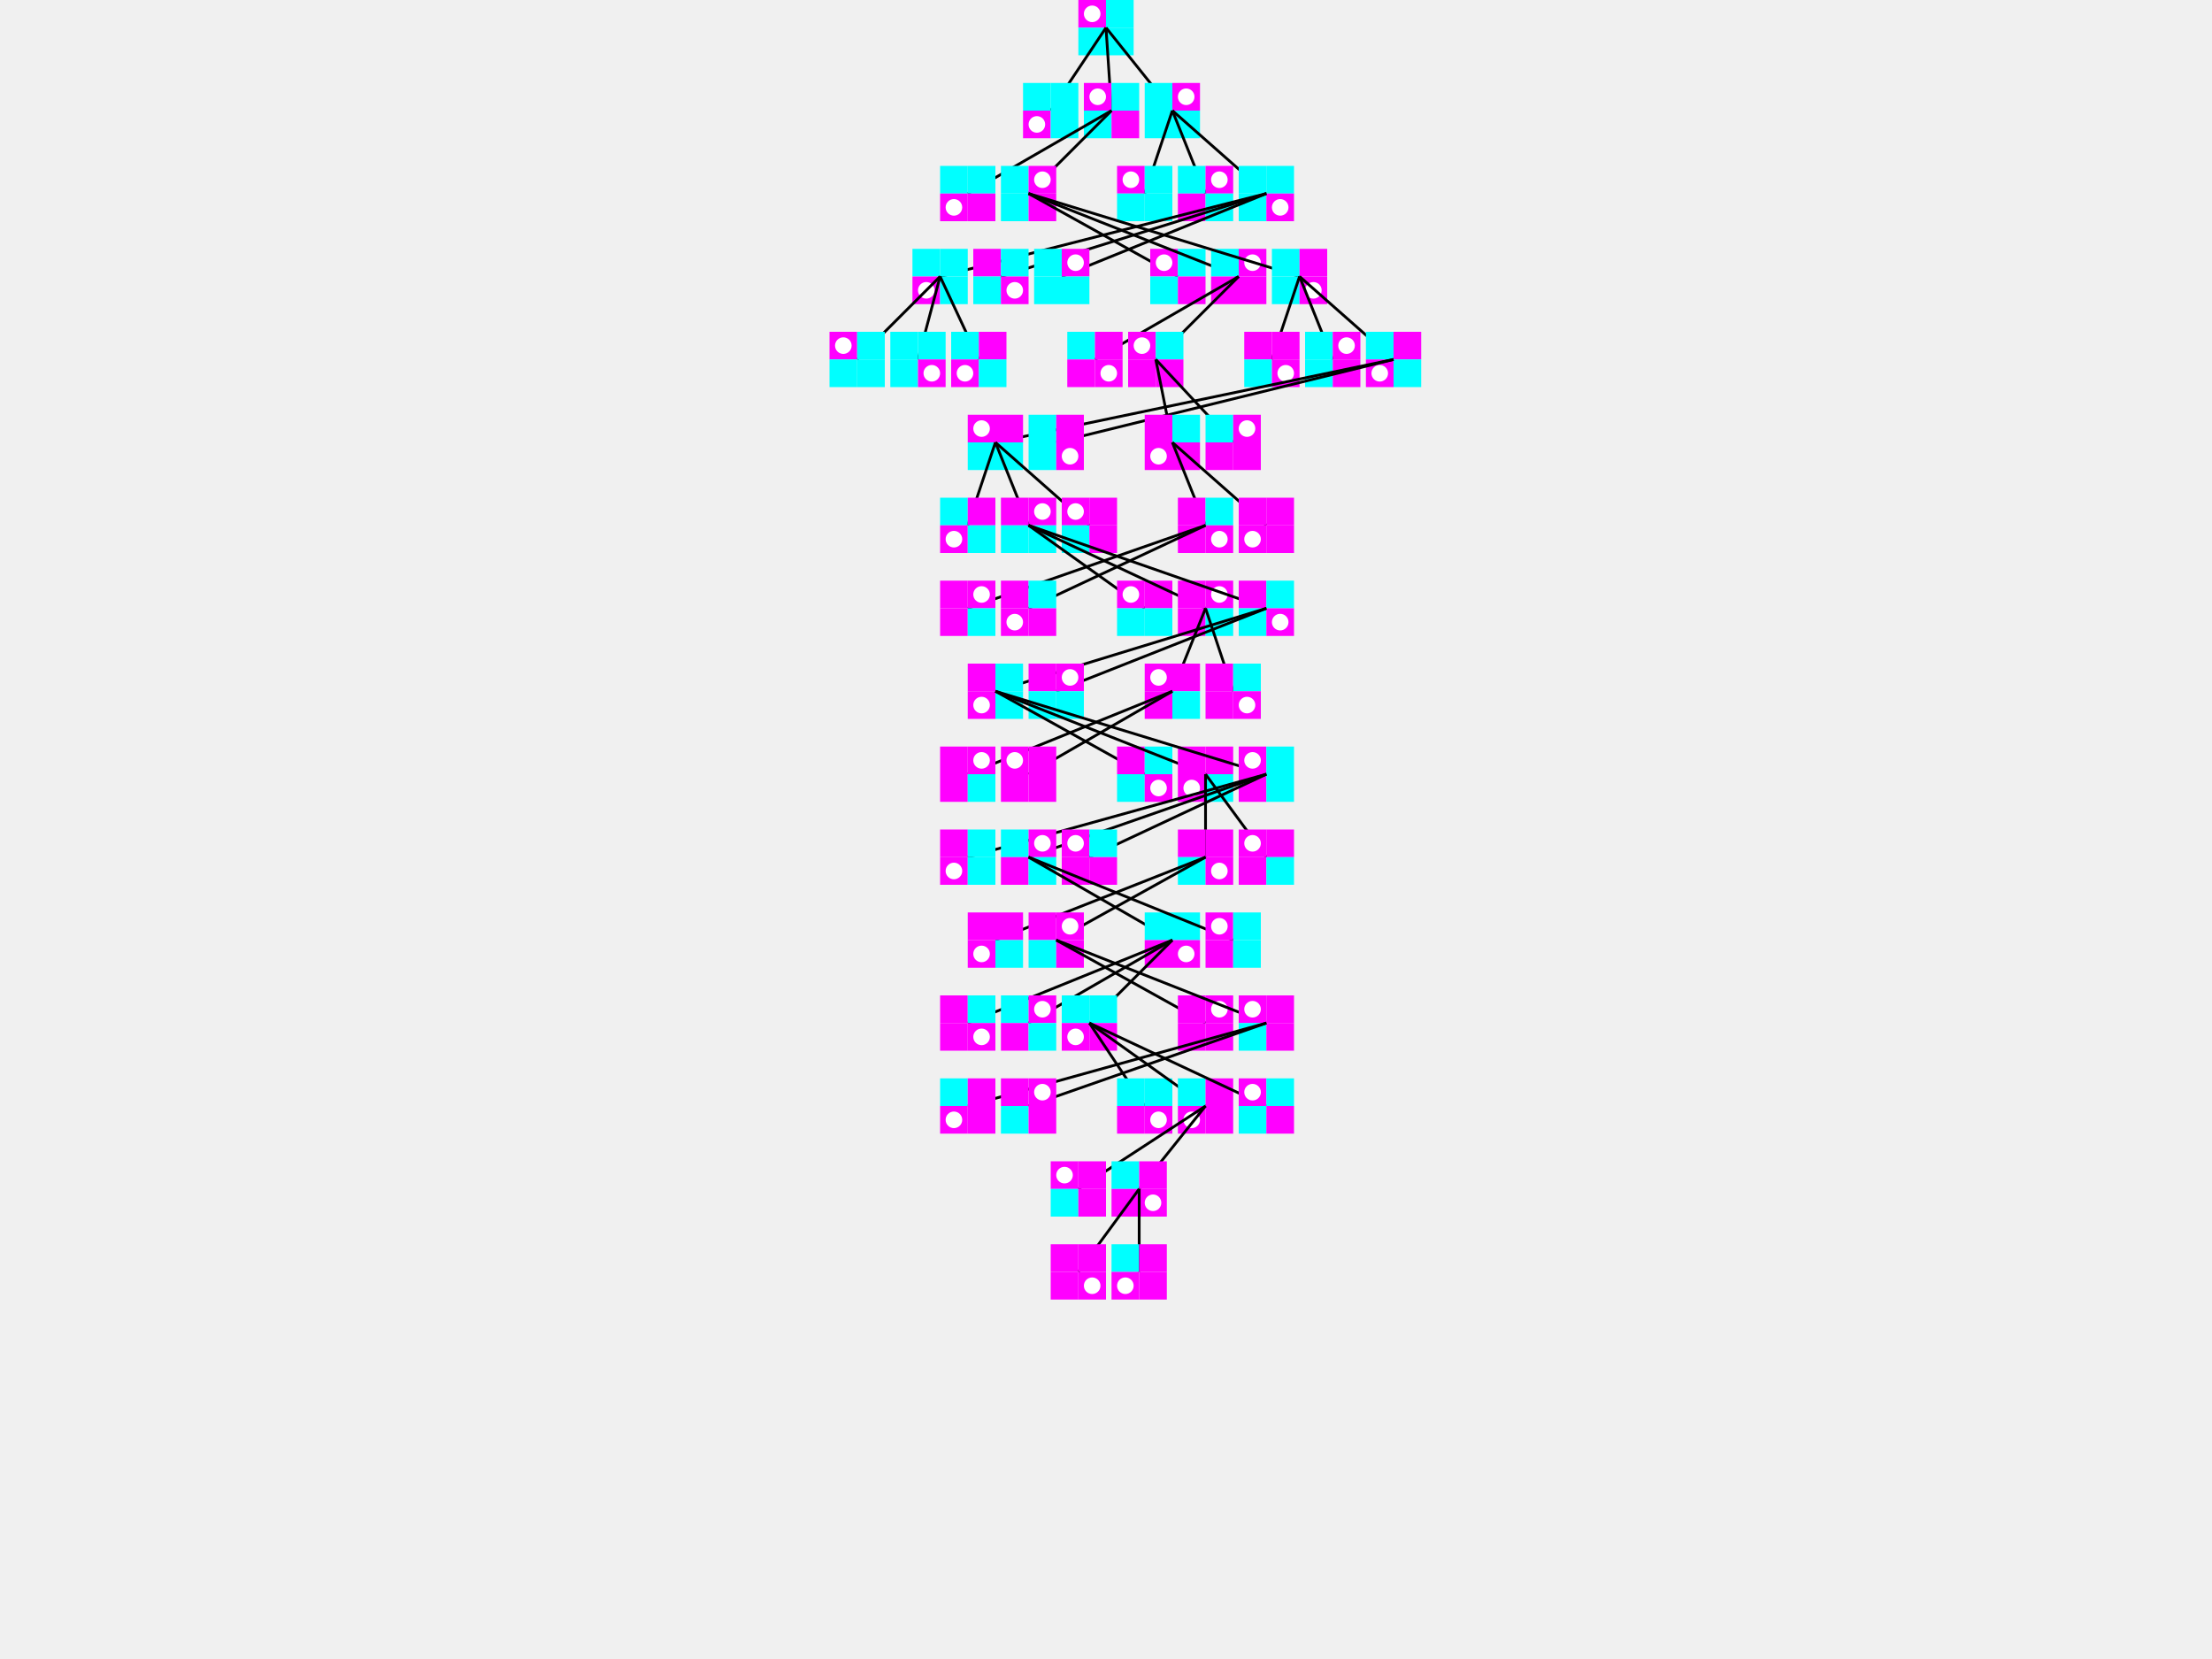
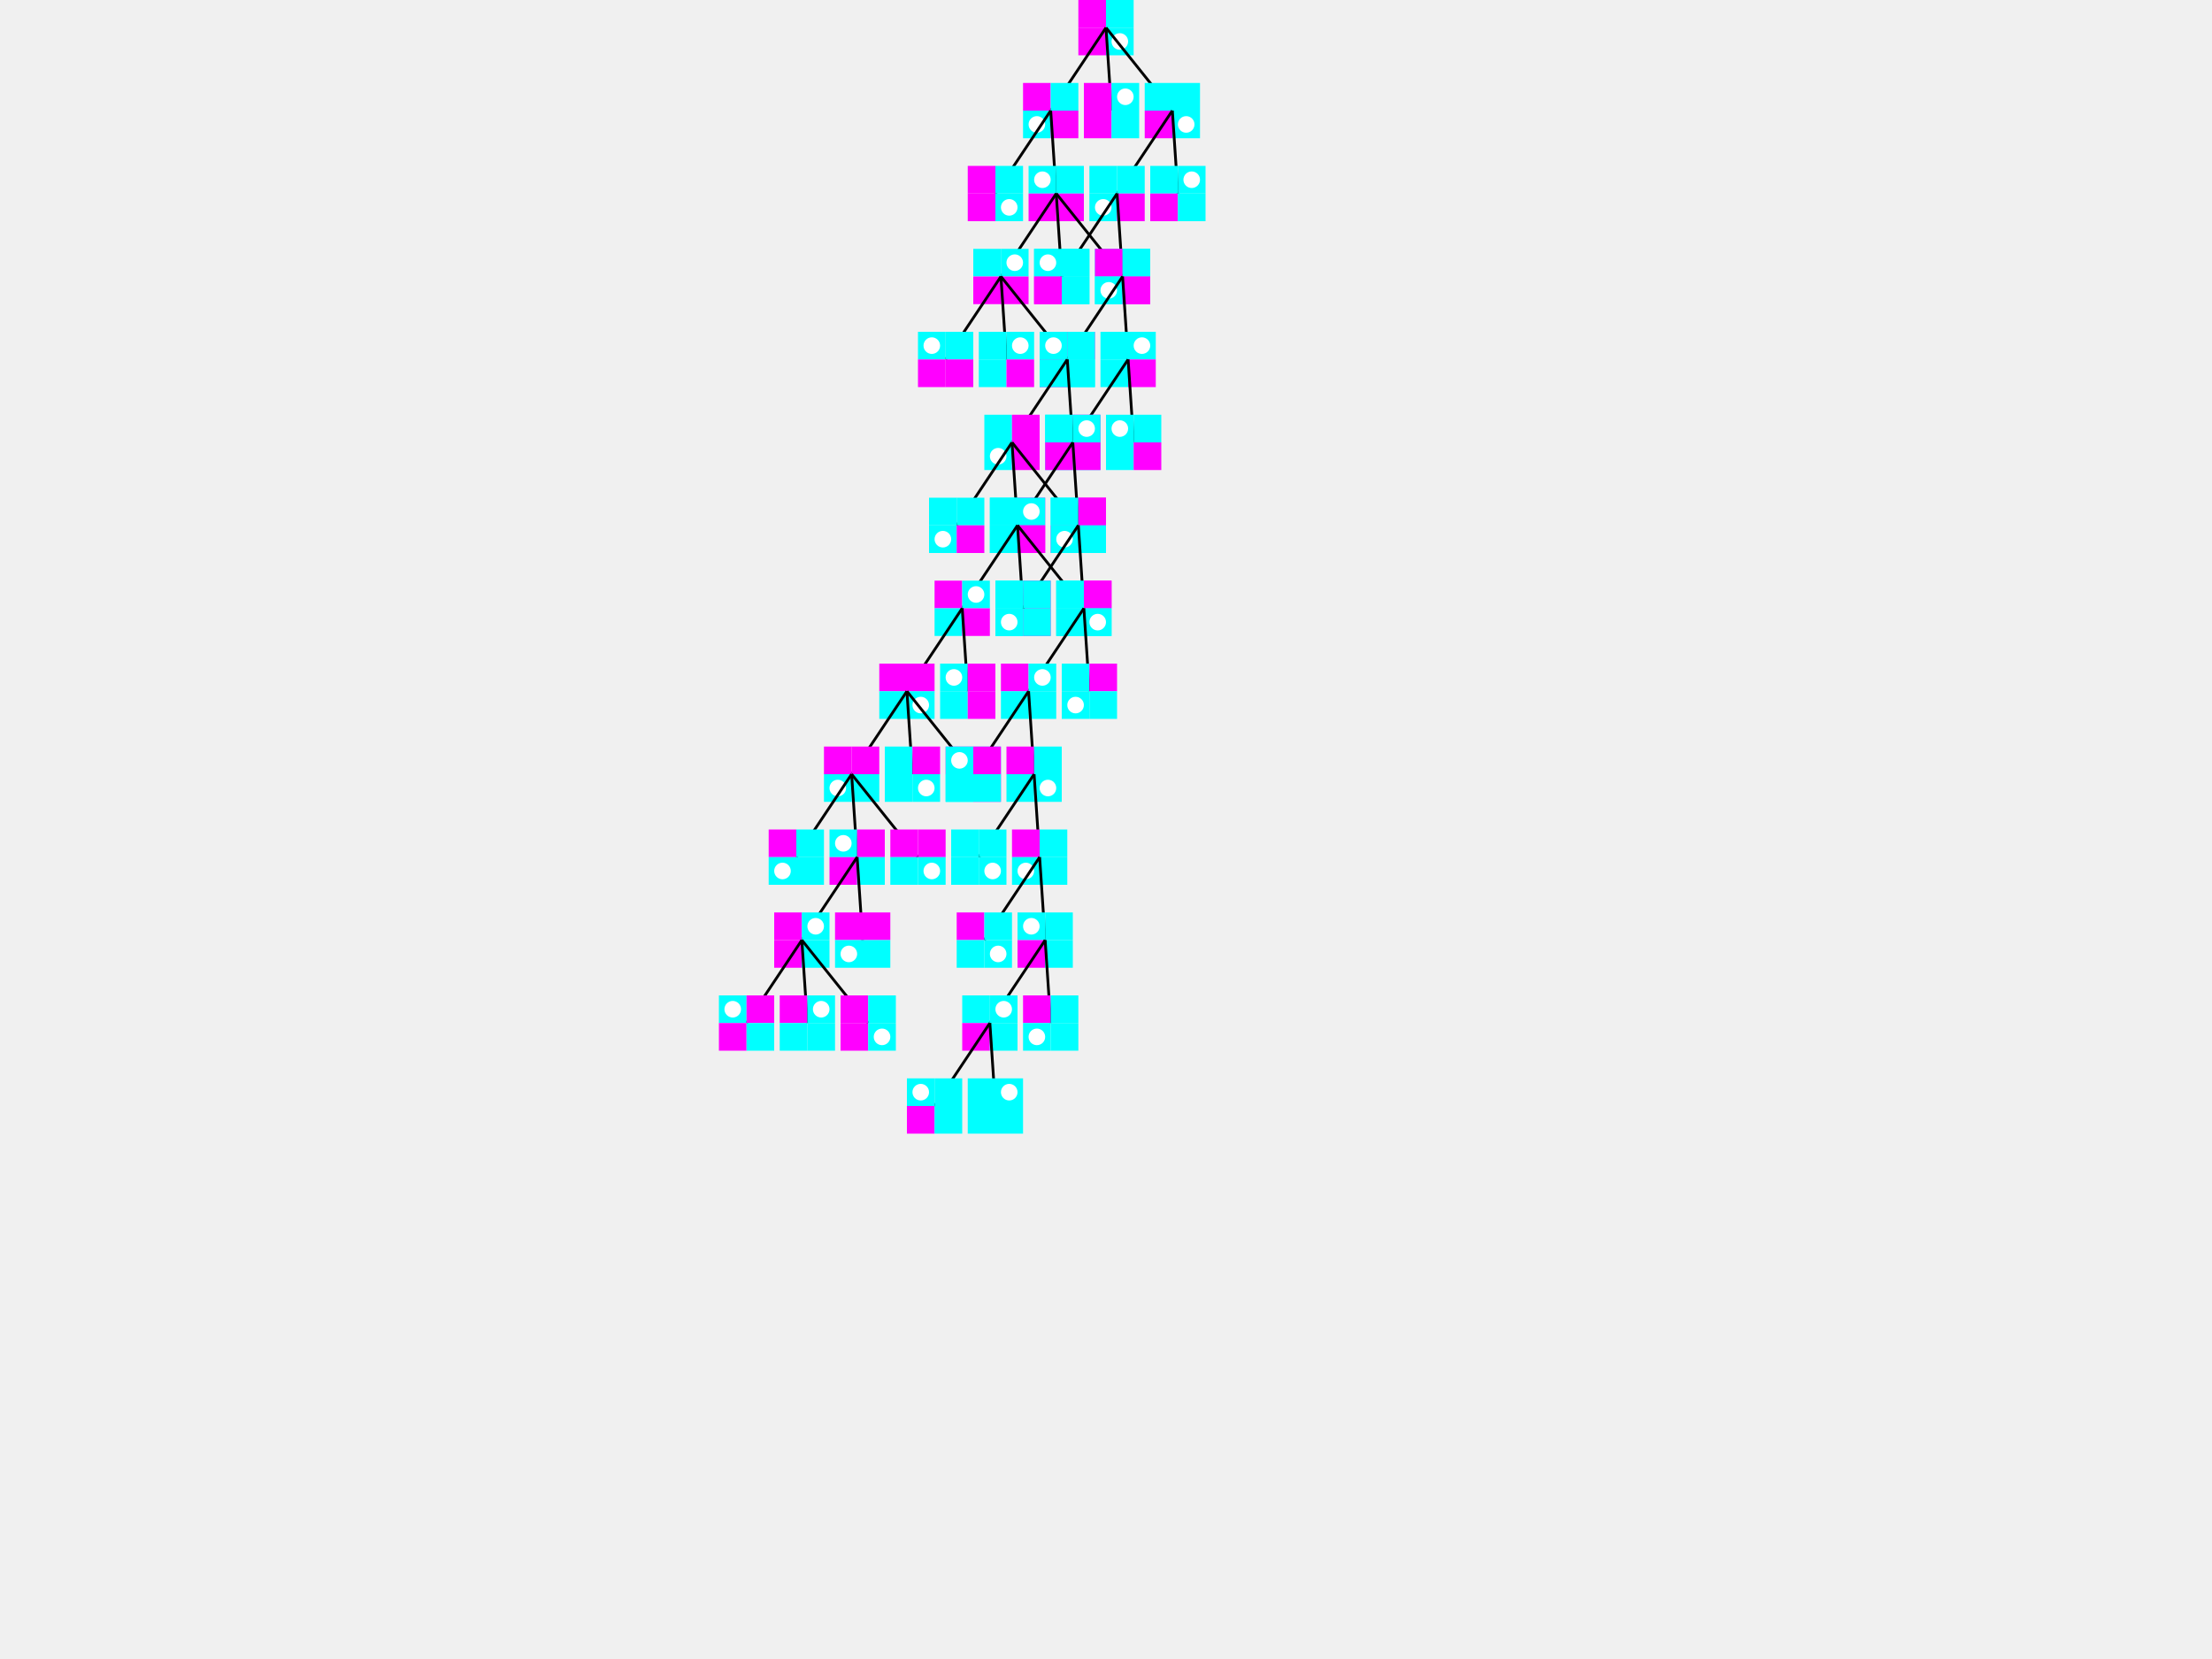
<svg xmlns="http://www.w3.org/2000/svg" baseProfile="tiny" height="600" version="1.2" width="800">
  <defs />
  <rect fill="magenta" height="10" width="10" x="390" y="0" />
-   <circle cx="395" cy="5" fill="white" r="3" />
  <rect fill="cyan" height="10" width="10" x="400" y="0" />
-   <rect fill="cyan" height="10" width="10" x="390" y="10" />
+   <rect fill="magenta" height="10" width="10" x="390" y="10" />
  <rect fill="cyan" height="10" width="10" x="400" y="10" />
+   <circle cx="405" cy="15" fill="white" r="3" />
  <line stroke="black" x1="400" x2="380" y1="10" y2="40" />
-   <rect fill="cyan" height="10" width="10" x="370" y="30" />
+   <rect fill="magenta" height="10" width="10" x="370" y="30" />
  <rect fill="cyan" height="10" width="10" x="380" y="30" />
-   <rect fill="magenta" height="10" width="10" x="370" y="40" />
+   <rect fill="cyan" height="10" width="10" x="370" y="40" />
  <circle cx="375" cy="45" fill="white" r="3" />
-   <rect fill="cyan" height="10" width="10" x="380" y="40" />
+   <rect fill="magenta" height="10" width="10" x="380" y="40" />
  <line stroke="black" x1="400" x2="402" y1="10" y2="40" />
  <rect fill="magenta" height="10" width="10" x="392" y="30" />
-   <circle cx="397" cy="35" fill="white" r="3" />
  <rect fill="cyan" height="10" width="10" x="402" y="30" />
-   <rect fill="cyan" height="10" width="10" x="392" y="40" />
-   <rect fill="magenta" height="10" width="10" x="402" y="40" />
+   <circle cx="407" cy="35" fill="white" r="3" />
+   <rect fill="magenta" height="10" width="10" x="392" y="40" />
+   <rect fill="cyan" height="10" width="10" x="402" y="40" />
  <line stroke="black" x1="400" x2="424" y1="10" y2="40" />
  <rect fill="cyan" height="10" width="10" x="414" y="30" />
-   <rect fill="magenta" height="10" width="10" x="424" y="30" />
-   <circle cx="429" cy="35" fill="white" r="3" />
-   <rect fill="cyan" height="10" width="10" x="414" y="40" />
+   <rect fill="cyan" height="10" width="10" x="424" y="30" />
+   <rect fill="magenta" height="10" width="10" x="414" y="40" />
  <rect fill="cyan" height="10" width="10" x="424" y="40" />
-   <line stroke="black" x1="402" x2="350" y1="40" y2="70" />
-   <rect fill="cyan" height="10" width="10" x="340" y="60" />
-   <rect fill="cyan" height="10" width="10" x="350" y="60" />
-   <rect fill="magenta" height="10" width="10" x="340" y="70" />
-   <circle cx="345" cy="75" fill="white" r="3" />
+   <circle cx="429" cy="45" fill="white" r="3" />
+   <line stroke="black" x1="380" x2="360" y1="40" y2="70" />
+   <rect fill="magenta" height="10" width="10" x="350" y="60" />
+   <rect fill="cyan" height="10" width="10" x="360" y="60" />
  <rect fill="magenta" height="10" width="10" x="350" y="70" />
-   <line stroke="black" x1="402" x2="372" y1="40" y2="70" />
-   <rect fill="cyan" height="10" width="10" x="362" y="60" />
-   <rect fill="magenta" height="10" width="10" x="372" y="60" />
+   <rect fill="cyan" height="10" width="10" x="360" y="70" />
+   <circle cx="365" cy="75" fill="white" r="3" />
+   <line stroke="black" x1="380" x2="382" y1="40" y2="70" />
+   <rect fill="cyan" height="10" width="10" x="372" y="60" />
  <circle cx="377" cy="65" fill="white" r="3" />
-   <rect fill="cyan" height="10" width="10" x="362" y="70" />
+   <rect fill="cyan" height="10" width="10" x="382" y="60" />
  <rect fill="magenta" height="10" width="10" x="372" y="70" />
-   <line stroke="black" x1="424" x2="414" y1="40" y2="70" />
-   <rect fill="magenta" height="10" width="10" x="404" y="60" />
-   <circle cx="409" cy="65" fill="white" r="3" />
-   <rect fill="cyan" height="10" width="10" x="414" y="60" />
-   <rect fill="cyan" height="10" width="10" x="404" y="70" />
-   <rect fill="cyan" height="10" width="10" x="414" y="70" />
-   <line stroke="black" x1="424" x2="436" y1="40" y2="70" />
+   <rect fill="magenta" height="10" width="10" x="382" y="70" />
+   <line stroke="black" x1="424" x2="404" y1="40" y2="70" />
+   <rect fill="cyan" height="10" width="10" x="394" y="60" />
+   <rect fill="cyan" height="10" width="10" x="404" y="60" />
+   <rect fill="cyan" height="10" width="10" x="394" y="70" />
+   <circle cx="399" cy="75" fill="white" r="3" />
+   <rect fill="magenta" height="10" width="10" x="404" y="70" />
+   <line stroke="black" x1="424" x2="426" y1="40" y2="70" />
+   <rect fill="cyan" height="10" width="10" x="416" y="60" />
  <rect fill="cyan" height="10" width="10" x="426" y="60" />
-   <rect fill="magenta" height="10" width="10" x="436" y="60" />
-   <circle cx="441" cy="65" fill="white" r="3" />
-   <rect fill="magenta" height="10" width="10" x="426" y="70" />
-   <rect fill="cyan" height="10" width="10" x="436" y="70" />
-   <line stroke="black" x1="424" x2="458" y1="40" y2="70" />
-   <rect fill="cyan" height="10" width="10" x="448" y="60" />
-   <rect fill="cyan" height="10" width="10" x="458" y="60" />
-   <rect fill="cyan" height="10" width="10" x="448" y="70" />
-   <rect fill="magenta" height="10" width="10" x="458" y="70" />
-   <circle cx="463" cy="75" fill="white" r="3" />
-   <line stroke="black" x1="458" x2="340" y1="70" y2="100" />
-   <rect fill="cyan" height="10" width="10" x="330" y="90" />
-   <rect fill="cyan" height="10" width="10" x="340" y="90" />
-   <rect fill="magenta" height="10" width="10" x="330" y="100" />
-   <circle cx="335" cy="105" fill="white" r="3" />
-   <rect fill="cyan" height="10" width="10" x="340" y="100" />
-   <line stroke="black" x1="458" x2="362" y1="70" y2="100" />
-   <rect fill="magenta" height="10" width="10" x="352" y="90" />
+   <circle cx="431" cy="65" fill="white" r="3" />
+   <rect fill="magenta" height="10" width="10" x="416" y="70" />
+   <rect fill="cyan" height="10" width="10" x="426" y="70" />
+   <line stroke="black" x1="404" x2="384" y1="70" y2="100" />
+   <rect fill="cyan" height="10" width="10" x="374" y="90" />
+   <rect fill="cyan" height="10" width="10" x="384" y="90" />
+   <rect fill="magenta" height="10" width="10" x="374" y="100" />
+   <rect fill="cyan" height="10" width="10" x="384" y="100" />
+   <circle cx="389" cy="105" fill="white" r="3" />
+   <line stroke="black" x1="404" x2="406" y1="70" y2="100" />
+   <rect fill="cyan" height="10" width="10" x="396" y="90" />
+   <circle cx="401" cy="95" fill="white" r="3" />
+   <rect fill="cyan" height="10" width="10" x="406" y="90" />
+   <rect fill="cyan" height="10" width="10" x="396" y="100" />
+   <rect fill="magenta" height="10" width="10" x="406" y="100" />
+   <line stroke="black" x1="382" x2="362" y1="70" y2="100" />
+   <rect fill="cyan" height="10" width="10" x="352" y="90" />
  <rect fill="cyan" height="10" width="10" x="362" y="90" />
-   <rect fill="cyan" height="10" width="10" x="352" y="100" />
+   <circle cx="367" cy="95" fill="white" r="3" />
+   <rect fill="magenta" height="10" width="10" x="352" y="100" />
  <rect fill="magenta" height="10" width="10" x="362" y="100" />
-   <circle cx="367" cy="105" fill="white" r="3" />
-   <line stroke="black" x1="458" x2="384" y1="70" y2="100" />
+   <line stroke="black" x1="382" x2="384" y1="70" y2="100" />
  <rect fill="cyan" height="10" width="10" x="374" y="90" />
-   <rect fill="magenta" height="10" width="10" x="384" y="90" />
-   <circle cx="389" cy="95" fill="white" r="3" />
-   <rect fill="cyan" height="10" width="10" x="374" y="100" />
+   <circle cx="379" cy="95" fill="white" r="3" />
+   <rect fill="cyan" height="10" width="10" x="384" y="90" />
+   <rect fill="magenta" height="10" width="10" x="374" y="100" />
  <rect fill="cyan" height="10" width="10" x="384" y="100" />
-   <line stroke="black" x1="372" x2="426" y1="70" y2="100" />
-   <rect fill="magenta" height="10" width="10" x="416" y="90" />
-   <circle cx="421" cy="95" fill="white" r="3" />
-   <rect fill="cyan" height="10" width="10" x="426" y="90" />
-   <rect fill="cyan" height="10" width="10" x="416" y="100" />
-   <rect fill="magenta" height="10" width="10" x="426" y="100" />
-   <line stroke="black" x1="372" x2="448" y1="70" y2="100" />
-   <rect fill="cyan" height="10" width="10" x="438" y="90" />
-   <rect fill="magenta" height="10" width="10" x="448" y="90" />
-   <circle cx="453" cy="95" fill="white" r="3" />
-   <rect fill="magenta" height="10" width="10" x="438" y="100" />
-   <rect fill="magenta" height="10" width="10" x="448" y="100" />
-   <line stroke="black" x1="372" x2="470" y1="70" y2="100" />
-   <rect fill="cyan" height="10" width="10" x="460" y="90" />
-   <rect fill="magenta" height="10" width="10" x="470" y="90" />
-   <rect fill="cyan" height="10" width="10" x="460" y="100" />
-   <rect fill="magenta" height="10" width="10" x="470" y="100" />
-   <circle cx="475" cy="105" fill="white" r="3" />
-   <line stroke="black" x1="340" x2="310" y1="100" y2="130" />
-   <rect fill="magenta" height="10" width="10" x="300" y="120" />
-   <circle cx="305" cy="125" fill="white" r="3" />
-   <rect fill="cyan" height="10" width="10" x="310" y="120" />
-   <rect fill="cyan" height="10" width="10" x="300" y="130" />
-   <rect fill="cyan" height="10" width="10" x="310" y="130" />
-   <line stroke="black" x1="340" x2="332" y1="100" y2="130" />
-   <rect fill="cyan" height="10" width="10" x="322" y="120" />
+   <line stroke="black" x1="382" x2="406" y1="70" y2="100" />
+   <rect fill="magenta" height="10" width="10" x="396" y="90" />
+   <rect fill="cyan" height="10" width="10" x="406" y="90" />
+   <rect fill="cyan" height="10" width="10" x="396" y="100" />
+   <circle cx="401" cy="105" fill="white" r="3" />
+   <rect fill="magenta" height="10" width="10" x="406" y="100" />
+   <line stroke="black" x1="362" x2="342" y1="100" y2="130" />
  <rect fill="cyan" height="10" width="10" x="332" y="120" />
-   <rect fill="cyan" height="10" width="10" x="322" y="130" />
+   <circle cx="337" cy="125" fill="white" r="3" />
+   <rect fill="cyan" height="10" width="10" x="342" y="120" />
  <rect fill="magenta" height="10" width="10" x="332" y="130" />
-   <circle cx="337" cy="135" fill="white" r="3" />
-   <line stroke="black" x1="340" x2="354" y1="100" y2="130" />
-   <rect fill="cyan" height="10" width="10" x="344" y="120" />
-   <rect fill="magenta" height="10" width="10" x="354" y="120" />
-   <rect fill="magenta" height="10" width="10" x="344" y="130" />
-   <circle cx="349" cy="135" fill="white" r="3" />
+   <rect fill="magenta" height="10" width="10" x="342" y="130" />
+   <line stroke="black" x1="362" x2="364" y1="100" y2="130" />
+   <rect fill="cyan" height="10" width="10" x="354" y="120" />
+   <rect fill="cyan" height="10" width="10" x="364" y="120" />
+   <circle cx="369" cy="125" fill="white" r="3" />
  <rect fill="cyan" height="10" width="10" x="354" y="130" />
-   <line stroke="black" x1="448" x2="396" y1="100" y2="130" />
+   <rect fill="magenta" height="10" width="10" x="364" y="130" />
+   <line stroke="black" x1="362" x2="386" y1="100" y2="130" />
+   <rect fill="cyan" height="10" width="10" x="376" y="120" />
+   <rect fill="magenta" height="10" width="10" x="386" y="120" />
+   <rect fill="magenta" height="10" width="10" x="376" y="130" />
+   <rect fill="cyan" height="10" width="10" x="386" y="130" />
+   <circle cx="391" cy="135" fill="white" r="3" />
+   <line stroke="black" x1="406" x2="386" y1="100" y2="130" />
+   <rect fill="cyan" height="10" width="10" x="376" y="120" />
+   <circle cx="381" cy="125" fill="white" r="3" />
  <rect fill="cyan" height="10" width="10" x="386" y="120" />
-   <rect fill="magenta" height="10" width="10" x="396" y="120" />
-   <rect fill="magenta" height="10" width="10" x="386" y="130" />
-   <rect fill="magenta" height="10" width="10" x="396" y="130" />
-   <circle cx="401" cy="135" fill="white" r="3" />
-   <line stroke="black" x1="448" x2="418" y1="100" y2="130" />
-   <rect fill="magenta" height="10" width="10" x="408" y="120" />
+   <rect fill="cyan" height="10" width="10" x="376" y="130" />
+   <rect fill="cyan" height="10" width="10" x="386" y="130" />
+   <line stroke="black" x1="406" x2="408" y1="100" y2="130" />
+   <rect fill="cyan" height="10" width="10" x="398" y="120" />
+   <rect fill="cyan" height="10" width="10" x="408" y="120" />
  <circle cx="413" cy="125" fill="white" r="3" />
-   <rect fill="cyan" height="10" width="10" x="418" y="120" />
+   <rect fill="cyan" height="10" width="10" x="398" y="130" />
  <rect fill="magenta" height="10" width="10" x="408" y="130" />
-   <rect fill="magenta" height="10" width="10" x="418" y="130" />
-   <line stroke="black" x1="470" x2="460" y1="100" y2="130" />
-   <rect fill="magenta" height="10" width="10" x="450" y="120" />
-   <rect fill="magenta" height="10" width="10" x="460" y="120" />
-   <rect fill="cyan" height="10" width="10" x="450" y="130" />
-   <rect fill="magenta" height="10" width="10" x="460" y="130" />
-   <circle cx="465" cy="135" fill="white" r="3" />
-   <line stroke="black" x1="470" x2="482" y1="100" y2="130" />
-   <rect fill="cyan" height="10" width="10" x="472" y="120" />
-   <rect fill="magenta" height="10" width="10" x="482" y="120" />
-   <circle cx="487" cy="125" fill="white" r="3" />
-   <rect fill="cyan" height="10" width="10" x="472" y="130" />
-   <rect fill="magenta" height="10" width="10" x="482" y="130" />
-   <line stroke="black" x1="470" x2="504" y1="100" y2="130" />
-   <rect fill="cyan" height="10" width="10" x="494" y="120" />
-   <rect fill="magenta" height="10" width="10" x="504" y="120" />
-   <rect fill="magenta" height="10" width="10" x="494" y="130" />
-   <circle cx="499" cy="135" fill="white" r="3" />
-   <rect fill="cyan" height="10" width="10" x="504" y="130" />
-   <line stroke="black" x1="504" x2="360" y1="130" y2="160" />
-   <rect fill="magenta" height="10" width="10" x="350" y="150" />
-   <circle cx="355" cy="155" fill="white" r="3" />
-   <rect fill="magenta" height="10" width="10" x="360" y="150" />
-   <rect fill="cyan" height="10" width="10" x="350" y="160" />
-   <rect fill="cyan" height="10" width="10" x="360" y="160" />
-   <line stroke="black" x1="504" x2="382" y1="130" y2="160" />
-   <rect fill="cyan" height="10" width="10" x="372" y="150" />
-   <rect fill="magenta" height="10" width="10" x="382" y="150" />
-   <rect fill="cyan" height="10" width="10" x="372" y="160" />
-   <rect fill="magenta" height="10" width="10" x="382" y="160" />
-   <circle cx="387" cy="165" fill="white" r="3" />
-   <line stroke="black" x1="418" x2="424" y1="130" y2="160" />
-   <rect fill="magenta" height="10" width="10" x="414" y="150" />
-   <rect fill="cyan" height="10" width="10" x="424" y="150" />
-   <rect fill="magenta" height="10" width="10" x="414" y="160" />
-   <circle cx="419" cy="165" fill="white" r="3" />
-   <rect fill="magenta" height="10" width="10" x="424" y="160" />
-   <line stroke="black" x1="418" x2="446" y1="130" y2="160" />
-   <rect fill="cyan" height="10" width="10" x="436" y="150" />
-   <rect fill="magenta" height="10" width="10" x="446" y="150" />
-   <circle cx="451" cy="155" fill="white" r="3" />
-   <rect fill="magenta" height="10" width="10" x="436" y="160" />
-   <rect fill="magenta" height="10" width="10" x="446" y="160" />
-   <line stroke="black" x1="360" x2="350" y1="160" y2="190" />
-   <rect fill="cyan" height="10" width="10" x="340" y="180" />
-   <rect fill="magenta" height="10" width="10" x="350" y="180" />
-   <rect fill="magenta" height="10" width="10" x="340" y="190" />
-   <circle cx="345" cy="195" fill="white" r="3" />
-   <rect fill="cyan" height="10" width="10" x="350" y="190" />
-   <line stroke="black" x1="360" x2="372" y1="160" y2="190" />
-   <rect fill="magenta" height="10" width="10" x="362" y="180" />
-   <rect fill="magenta" height="10" width="10" x="372" y="180" />
-   <circle cx="377" cy="185" fill="white" r="3" />
-   <rect fill="cyan" height="10" width="10" x="362" y="190" />
-   <rect fill="cyan" height="10" width="10" x="372" y="190" />
-   <line stroke="black" x1="360" x2="394" y1="160" y2="190" />
-   <rect fill="magenta" height="10" width="10" x="384" y="180" />
-   <circle cx="389" cy="185" fill="white" r="3" />
-   <rect fill="magenta" height="10" width="10" x="394" y="180" />
-   <rect fill="cyan" height="10" width="10" x="384" y="190" />
-   <rect fill="magenta" height="10" width="10" x="394" y="190" />
-   <line stroke="black" x1="424" x2="436" y1="160" y2="190" />
-   <rect fill="magenta" height="10" width="10" x="426" y="180" />
-   <rect fill="cyan" height="10" width="10" x="436" y="180" />
-   <rect fill="magenta" height="10" width="10" x="426" y="190" />
-   <rect fill="magenta" height="10" width="10" x="436" y="190" />
-   <circle cx="441" cy="195" fill="white" r="3" />
-   <line stroke="black" x1="424" x2="458" y1="160" y2="190" />
-   <rect fill="magenta" height="10" width="10" x="448" y="180" />
-   <rect fill="magenta" height="10" width="10" x="458" y="180" />
-   <rect fill="magenta" height="10" width="10" x="448" y="190" />
-   <circle cx="453" cy="195" fill="white" r="3" />
-   <rect fill="magenta" height="10" width="10" x="458" y="190" />
-   <line stroke="black" x1="436" x2="350" y1="190" y2="220" />
-   <rect fill="magenta" height="10" width="10" x="340" y="210" />
-   <rect fill="magenta" height="10" width="10" x="350" y="210" />
-   <circle cx="355" cy="215" fill="white" r="3" />
-   <rect fill="magenta" height="10" width="10" x="340" y="220" />
-   <rect fill="cyan" height="10" width="10" x="350" y="220" />
-   <line stroke="black" x1="436" x2="372" y1="190" y2="220" />
-   <rect fill="magenta" height="10" width="10" x="362" y="210" />
-   <rect fill="cyan" height="10" width="10" x="372" y="210" />
-   <rect fill="magenta" height="10" width="10" x="362" y="220" />
-   <circle cx="367" cy="225" fill="white" r="3" />
-   <rect fill="magenta" height="10" width="10" x="372" y="220" />
-   <line stroke="black" x1="372" x2="414" y1="190" y2="220" />
-   <rect fill="magenta" height="10" width="10" x="404" y="210" />
-   <circle cx="409" cy="215" fill="white" r="3" />
-   <rect fill="magenta" height="10" width="10" x="414" y="210" />
-   <rect fill="cyan" height="10" width="10" x="404" y="220" />
-   <rect fill="cyan" height="10" width="10" x="414" y="220" />
-   <line stroke="black" x1="372" x2="436" y1="190" y2="220" />
-   <rect fill="magenta" height="10" width="10" x="426" y="210" />
-   <rect fill="magenta" height="10" width="10" x="436" y="210" />
-   <circle cx="441" cy="215" fill="white" r="3" />
-   <rect fill="magenta" height="10" width="10" x="426" y="220" />
-   <rect fill="cyan" height="10" width="10" x="436" y="220" />
-   <line stroke="black" x1="372" x2="458" y1="190" y2="220" />
-   <rect fill="magenta" height="10" width="10" x="448" y="210" />
-   <rect fill="cyan" height="10" width="10" x="458" y="210" />
-   <rect fill="cyan" height="10" width="10" x="448" y="220" />
-   <rect fill="magenta" height="10" width="10" x="458" y="220" />
-   <circle cx="463" cy="225" fill="white" r="3" />
-   <line stroke="black" x1="458" x2="360" y1="220" y2="250" />
+   <line stroke="black" x1="408" x2="388" y1="130" y2="160" />
+   <rect fill="cyan" height="10" width="10" x="378" y="150" />
+   <rect fill="magenta" height="10" width="10" x="388" y="150" />
+   <rect fill="cyan" height="10" width="10" x="378" y="160" />
+   <rect fill="cyan" height="10" width="10" x="388" y="160" />
+   <circle cx="393" cy="165" fill="white" r="3" />
+   <line stroke="black" x1="408" x2="410" y1="130" y2="160" />
+   <rect fill="cyan" height="10" width="10" x="400" y="150" />
+   <circle cx="405" cy="155" fill="white" r="3" />
+   <rect fill="cyan" height="10" width="10" x="410" y="150" />
+   <rect fill="cyan" height="10" width="10" x="400" y="160" />
+   <rect fill="magenta" height="10" width="10" x="410" y="160" />
+   <line stroke="black" x1="386" x2="366" y1="130" y2="160" />
+   <rect fill="cyan" height="10" width="10" x="356" y="150" />
+   <rect fill="magenta" height="10" width="10" x="366" y="150" />
+   <rect fill="cyan" height="10" width="10" x="356" y="160" />
+   <circle cx="361" cy="165" fill="white" r="3" />
+   <rect fill="magenta" height="10" width="10" x="366" y="160" />
+   <line stroke="black" x1="386" x2="388" y1="130" y2="160" />
+   <rect fill="cyan" height="10" width="10" x="378" y="150" />
+   <rect fill="cyan" height="10" width="10" x="388" y="150" />
+   <circle cx="393" cy="155" fill="white" r="3" />
+   <rect fill="magenta" height="10" width="10" x="378" y="160" />
+   <rect fill="magenta" height="10" width="10" x="388" y="160" />
+   <line stroke="black" x1="366" x2="346" y1="160" y2="190" />
+   <rect fill="cyan" height="10" width="10" x="336" y="180" />
+   <rect fill="cyan" height="10" width="10" x="346" y="180" />
+   <rect fill="cyan" height="10" width="10" x="336" y="190" />
+   <circle cx="341" cy="195" fill="white" r="3" />
+   <rect fill="magenta" height="10" width="10" x="346" y="190" />
+   <line stroke="black" x1="366" x2="368" y1="160" y2="190" />
+   <rect fill="cyan" height="10" width="10" x="358" y="180" />
+   <circle cx="363" cy="185" fill="white" r="3" />
+   <rect fill="magenta" height="10" width="10" x="368" y="180" />
+   <rect fill="cyan" height="10" width="10" x="358" y="190" />
+   <rect fill="magenta" height="10" width="10" x="368" y="190" />
+   <line stroke="black" x1="366" x2="390" y1="160" y2="190" />
+   <rect fill="cyan" height="10" width="10" x="380" y="180" />
+   <rect fill="magenta" height="10" width="10" x="390" y="180" />
+   <rect fill="magenta" height="10" width="10" x="380" y="190" />
+   <rect fill="cyan" height="10" width="10" x="390" y="190" />
+   <circle cx="395" cy="195" fill="white" r="3" />
+   <line stroke="black" x1="388" x2="368" y1="160" y2="190" />
+   <rect fill="cyan" height="10" width="10" x="358" y="180" />
+   <rect fill="cyan" height="10" width="10" x="368" y="180" />
+   <circle cx="373" cy="185" fill="white" r="3" />
+   <rect fill="cyan" height="10" width="10" x="358" y="190" />
+   <rect fill="magenta" height="10" width="10" x="368" y="190" />
+   <line stroke="black" x1="388" x2="390" y1="160" y2="190" />
+   <rect fill="cyan" height="10" width="10" x="380" y="180" />
+   <rect fill="magenta" height="10" width="10" x="390" y="180" />
+   <rect fill="cyan" height="10" width="10" x="380" y="190" />
+   <circle cx="385" cy="195" fill="white" r="3" />
+   <rect fill="cyan" height="10" width="10" x="390" y="190" />
+   <line stroke="black" x1="368" x2="348" y1="190" y2="220" />
+   <rect fill="magenta" height="10" width="10" x="338" y="210" />
+   <rect fill="cyan" height="10" width="10" x="348" y="210" />
+   <circle cx="353" cy="215" fill="white" r="3" />
+   <rect fill="cyan" height="10" width="10" x="338" y="220" />
+   <rect fill="magenta" height="10" width="10" x="348" y="220" />
+   <line stroke="black" x1="368" x2="370" y1="190" y2="220" />
+   <rect fill="cyan" height="10" width="10" x="360" y="210" />
+   <rect fill="magenta" height="10" width="10" x="370" y="210" />
+   <rect fill="cyan" height="10" width="10" x="360" y="220" />
+   <circle cx="365" cy="225" fill="white" r="3" />
+   <rect fill="magenta" height="10" width="10" x="370" y="220" />
+   <line stroke="black" x1="368" x2="392" y1="190" y2="220" />
+   <rect fill="cyan" height="10" width="10" x="382" y="210" />
+   <circle cx="387" cy="215" fill="white" r="3" />
+   <rect fill="magenta" height="10" width="10" x="392" y="210" />
+   <rect fill="cyan" height="10" width="10" x="382" y="220" />
+   <rect fill="cyan" height="10" width="10" x="392" y="220" />
+   <line stroke="black" x1="390" x2="370" y1="190" y2="220" />
+   <rect fill="cyan" height="10" width="10" x="360" y="210" />
+   <rect fill="cyan" height="10" width="10" x="370" y="210" />
+   <rect fill="cyan" height="10" width="10" x="360" y="220" />
+   <circle cx="365" cy="225" fill="white" r="3" />
+   <rect fill="cyan" height="10" width="10" x="370" y="220" />
+   <line stroke="black" x1="390" x2="392" y1="190" y2="220" />
+   <rect fill="cyan" height="10" width="10" x="382" y="210" />
+   <rect fill="magenta" height="10" width="10" x="392" y="210" />
+   <rect fill="cyan" height="10" width="10" x="382" y="220" />
+   <rect fill="cyan" height="10" width="10" x="392" y="220" />
+   <circle cx="397" cy="225" fill="white" r="3" />
+   <line stroke="black" x1="348" x2="328" y1="220" y2="250" />
+   <rect fill="magenta" height="10" width="10" x="318" y="240" />
+   <rect fill="magenta" height="10" width="10" x="328" y="240" />
+   <rect fill="cyan" height="10" width="10" x="318" y="250" />
+   <rect fill="cyan" height="10" width="10" x="328" y="250" />
+   <circle cx="333" cy="255" fill="white" r="3" />
+   <line stroke="black" x1="348" x2="350" y1="220" y2="250" />
+   <rect fill="cyan" height="10" width="10" x="340" y="240" />
+   <circle cx="345" cy="245" fill="white" r="3" />
  <rect fill="magenta" height="10" width="10" x="350" y="240" />
-   <rect fill="cyan" height="10" width="10" x="360" y="240" />
+   <rect fill="cyan" height="10" width="10" x="340" y="250" />
  <rect fill="magenta" height="10" width="10" x="350" y="250" />
-   <circle cx="355" cy="255" fill="white" r="3" />
-   <rect fill="cyan" height="10" width="10" x="360" y="250" />
-   <line stroke="black" x1="458" x2="382" y1="220" y2="250" />
-   <rect fill="magenta" height="10" width="10" x="372" y="240" />
-   <rect fill="magenta" height="10" width="10" x="382" y="240" />
-   <circle cx="387" cy="245" fill="white" r="3" />
+   <line stroke="black" x1="392" x2="372" y1="220" y2="250" />
+   <rect fill="magenta" height="10" width="10" x="362" y="240" />
+   <rect fill="cyan" height="10" width="10" x="372" y="240" />
+   <circle cx="377" cy="245" fill="white" r="3" />
+   <rect fill="cyan" height="10" width="10" x="362" y="250" />
  <rect fill="cyan" height="10" width="10" x="372" y="250" />
-   <rect fill="cyan" height="10" width="10" x="382" y="250" />
-   <line stroke="black" x1="436" x2="424" y1="220" y2="250" />
-   <rect fill="magenta" height="10" width="10" x="414" y="240" />
-   <circle cx="419" cy="245" fill="white" r="3" />
-   <rect fill="magenta" height="10" width="10" x="424" y="240" />
-   <rect fill="magenta" height="10" width="10" x="414" y="250" />
-   <rect fill="cyan" height="10" width="10" x="424" y="250" />
-   <line stroke="black" x1="436" x2="446" y1="220" y2="250" />
-   <rect fill="magenta" height="10" width="10" x="436" y="240" />
-   <rect fill="cyan" height="10" width="10" x="446" y="240" />
-   <rect fill="magenta" height="10" width="10" x="436" y="250" />
-   <rect fill="magenta" height="10" width="10" x="446" y="250" />
-   <circle cx="451" cy="255" fill="white" r="3" />
-   <line stroke="black" x1="424" x2="350" y1="250" y2="280" />
-   <rect fill="magenta" height="10" width="10" x="340" y="270" />
-   <rect fill="magenta" height="10" width="10" x="350" y="270" />
-   <circle cx="355" cy="275" fill="white" r="3" />
-   <rect fill="magenta" height="10" width="10" x="340" y="280" />
-   <rect fill="cyan" height="10" width="10" x="350" y="280" />
-   <line stroke="black" x1="424" x2="372" y1="250" y2="280" />
-   <rect fill="magenta" height="10" width="10" x="362" y="270" />
-   <circle cx="367" cy="275" fill="white" r="3" />
-   <rect fill="magenta" height="10" width="10" x="372" y="270" />
-   <rect fill="magenta" height="10" width="10" x="362" y="280" />
-   <rect fill="magenta" height="10" width="10" x="372" y="280" />
-   <line stroke="black" x1="360" x2="414" y1="250" y2="280" />
-   <rect fill="magenta" height="10" width="10" x="404" y="270" />
-   <rect fill="cyan" height="10" width="10" x="414" y="270" />
-   <rect fill="cyan" height="10" width="10" x="404" y="280" />
-   <rect fill="magenta" height="10" width="10" x="414" y="280" />
-   <circle cx="419" cy="285" fill="white" r="3" />
-   <line stroke="black" x1="360" x2="436" y1="250" y2="280" />
-   <rect fill="magenta" height="10" width="10" x="426" y="270" />
-   <rect fill="magenta" height="10" width="10" x="436" y="270" />
-   <rect fill="magenta" height="10" width="10" x="426" y="280" />
-   <circle cx="431" cy="285" fill="white" r="3" />
-   <rect fill="cyan" height="10" width="10" x="436" y="280" />
-   <line stroke="black" x1="360" x2="458" y1="250" y2="280" />
-   <rect fill="magenta" height="10" width="10" x="448" y="270" />
-   <circle cx="453" cy="275" fill="white" r="3" />
-   <rect fill="cyan" height="10" width="10" x="458" y="270" />
-   <rect fill="magenta" height="10" width="10" x="448" y="280" />
-   <rect fill="cyan" height="10" width="10" x="458" y="280" />
-   <line stroke="black" x1="458" x2="350" y1="280" y2="310" />
-   <rect fill="magenta" height="10" width="10" x="340" y="300" />
-   <rect fill="cyan" height="10" width="10" x="350" y="300" />
-   <rect fill="magenta" height="10" width="10" x="340" y="310" />
-   <circle cx="345" cy="315" fill="white" r="3" />
-   <rect fill="cyan" height="10" width="10" x="350" y="310" />
-   <line stroke="black" x1="458" x2="372" y1="280" y2="310" />
-   <rect fill="cyan" height="10" width="10" x="362" y="300" />
-   <rect fill="magenta" height="10" width="10" x="372" y="300" />
-   <circle cx="377" cy="305" fill="white" r="3" />
-   <rect fill="magenta" height="10" width="10" x="362" y="310" />
-   <rect fill="cyan" height="10" width="10" x="372" y="310" />
-   <line stroke="black" x1="458" x2="394" y1="280" y2="310" />
-   <rect fill="magenta" height="10" width="10" x="384" y="300" />
-   <circle cx="389" cy="305" fill="white" r="3" />
-   <rect fill="cyan" height="10" width="10" x="394" y="300" />
-   <rect fill="magenta" height="10" width="10" x="384" y="310" />
-   <rect fill="magenta" height="10" width="10" x="394" y="310" />
-   <line stroke="black" x1="436" x2="436" y1="280" y2="310" />
-   <rect fill="magenta" height="10" width="10" x="426" y="300" />
-   <rect fill="magenta" height="10" width="10" x="436" y="300" />
-   <rect fill="cyan" height="10" width="10" x="426" y="310" />
-   <rect fill="magenta" height="10" width="10" x="436" y="310" />
-   <circle cx="441" cy="315" fill="white" r="3" />
-   <line stroke="black" x1="436" x2="458" y1="280" y2="310" />
-   <rect fill="magenta" height="10" width="10" x="448" y="300" />
-   <circle cx="453" cy="305" fill="white" r="3" />
-   <rect fill="magenta" height="10" width="10" x="458" y="300" />
-   <rect fill="magenta" height="10" width="10" x="448" y="310" />
-   <rect fill="cyan" height="10" width="10" x="458" y="310" />
-   <line stroke="black" x1="436" x2="360" y1="310" y2="340" />
-   <rect fill="magenta" height="10" width="10" x="350" y="330" />
-   <rect fill="magenta" height="10" width="10" x="360" y="330" />
-   <rect fill="magenta" height="10" width="10" x="350" y="340" />
-   <circle cx="355" cy="345" fill="white" r="3" />
-   <rect fill="cyan" height="10" width="10" x="360" y="340" />
-   <line stroke="black" x1="436" x2="382" y1="310" y2="340" />
-   <rect fill="magenta" height="10" width="10" x="372" y="330" />
-   <rect fill="magenta" height="10" width="10" x="382" y="330" />
-   <circle cx="387" cy="335" fill="white" r="3" />
-   <rect fill="cyan" height="10" width="10" x="372" y="340" />
-   <rect fill="magenta" height="10" width="10" x="382" y="340" />
-   <line stroke="black" x1="372" x2="424" y1="310" y2="340" />
-   <rect fill="cyan" height="10" width="10" x="414" y="330" />
-   <rect fill="cyan" height="10" width="10" x="424" y="330" />
-   <rect fill="magenta" height="10" width="10" x="414" y="340" />
-   <rect fill="magenta" height="10" width="10" x="424" y="340" />
-   <circle cx="429" cy="345" fill="white" r="3" />
-   <line stroke="black" x1="372" x2="446" y1="310" y2="340" />
-   <rect fill="magenta" height="10" width="10" x="436" y="330" />
-   <circle cx="441" cy="335" fill="white" r="3" />
-   <rect fill="cyan" height="10" width="10" x="446" y="330" />
-   <rect fill="magenta" height="10" width="10" x="436" y="340" />
-   <rect fill="cyan" height="10" width="10" x="446" y="340" />
-   <line stroke="black" x1="424" x2="350" y1="340" y2="370" />
-   <rect fill="magenta" height="10" width="10" x="340" y="360" />
-   <rect fill="cyan" height="10" width="10" x="350" y="360" />
-   <rect fill="magenta" height="10" width="10" x="340" y="370" />
-   <rect fill="magenta" height="10" width="10" x="350" y="370" />
-   <circle cx="355" cy="375" fill="white" r="3" />
-   <line stroke="black" x1="424" x2="372" y1="340" y2="370" />
-   <rect fill="cyan" height="10" width="10" x="362" y="360" />
-   <rect fill="magenta" height="10" width="10" x="372" y="360" />
-   <circle cx="377" cy="365" fill="white" r="3" />
-   <rect fill="magenta" height="10" width="10" x="362" y="370" />
-   <rect fill="cyan" height="10" width="10" x="372" y="370" />
-   <line stroke="black" x1="424" x2="394" y1="340" y2="370" />
-   <rect fill="cyan" height="10" width="10" x="384" y="360" />
-   <rect fill="cyan" height="10" width="10" x="394" y="360" />
-   <rect fill="magenta" height="10" width="10" x="384" y="370" />
-   <circle cx="389" cy="375" fill="white" r="3" />
-   <rect fill="magenta" height="10" width="10" x="394" y="370" />
-   <line stroke="black" x1="382" x2="436" y1="340" y2="370" />
-   <rect fill="magenta" height="10" width="10" x="426" y="360" />
-   <rect fill="magenta" height="10" width="10" x="436" y="360" />
-   <circle cx="441" cy="365" fill="white" r="3" />
-   <rect fill="magenta" height="10" width="10" x="426" y="370" />
-   <rect fill="magenta" height="10" width="10" x="436" y="370" />
-   <line stroke="black" x1="382" x2="458" y1="340" y2="370" />
-   <rect fill="magenta" height="10" width="10" x="448" y="360" />
-   <circle cx="453" cy="365" fill="white" r="3" />
-   <rect fill="magenta" height="10" width="10" x="458" y="360" />
-   <rect fill="cyan" height="10" width="10" x="448" y="370" />
-   <rect fill="magenta" height="10" width="10" x="458" y="370" />
-   <line stroke="black" x1="458" x2="350" y1="370" y2="400" />
-   <rect fill="cyan" height="10" width="10" x="340" y="390" />
-   <rect fill="magenta" height="10" width="10" x="350" y="390" />
-   <rect fill="magenta" height="10" width="10" x="340" y="400" />
-   <circle cx="345" cy="405" fill="white" r="3" />
-   <rect fill="magenta" height="10" width="10" x="350" y="400" />
-   <line stroke="black" x1="458" x2="372" y1="370" y2="400" />
-   <rect fill="magenta" height="10" width="10" x="362" y="390" />
-   <rect fill="magenta" height="10" width="10" x="372" y="390" />
-   <circle cx="377" cy="395" fill="white" r="3" />
-   <rect fill="cyan" height="10" width="10" x="362" y="400" />
-   <rect fill="magenta" height="10" width="10" x="372" y="400" />
-   <line stroke="black" x1="394" x2="414" y1="370" y2="400" />
-   <rect fill="cyan" height="10" width="10" x="404" y="390" />
-   <rect fill="cyan" height="10" width="10" x="414" y="390" />
-   <rect fill="magenta" height="10" width="10" x="404" y="400" />
-   <rect fill="magenta" height="10" width="10" x="414" y="400" />
-   <circle cx="419" cy="405" fill="white" r="3" />
-   <line stroke="black" x1="394" x2="436" y1="370" y2="400" />
-   <rect fill="cyan" height="10" width="10" x="426" y="390" />
-   <rect fill="magenta" height="10" width="10" x="436" y="390" />
-   <rect fill="magenta" height="10" width="10" x="426" y="400" />
-   <circle cx="431" cy="405" fill="white" r="3" />
-   <rect fill="magenta" height="10" width="10" x="436" y="400" />
-   <line stroke="black" x1="394" x2="458" y1="370" y2="400" />
-   <rect fill="magenta" height="10" width="10" x="448" y="390" />
-   <circle cx="453" cy="395" fill="white" r="3" />
-   <rect fill="cyan" height="10" width="10" x="458" y="390" />
-   <rect fill="cyan" height="10" width="10" x="448" y="400" />
-   <rect fill="magenta" height="10" width="10" x="458" y="400" />
-   <line stroke="black" x1="436" x2="390" y1="400" y2="430" />
-   <rect fill="magenta" height="10" width="10" x="380" y="420" />
-   <circle cx="385" cy="425" fill="white" r="3" />
-   <rect fill="magenta" height="10" width="10" x="390" y="420" />
-   <rect fill="cyan" height="10" width="10" x="380" y="430" />
-   <rect fill="magenta" height="10" width="10" x="390" y="430" />
-   <line stroke="black" x1="436" x2="412" y1="400" y2="430" />
-   <rect fill="cyan" height="10" width="10" x="402" y="420" />
-   <rect fill="magenta" height="10" width="10" x="412" y="420" />
-   <rect fill="magenta" height="10" width="10" x="402" y="430" />
-   <rect fill="magenta" height="10" width="10" x="412" y="430" />
-   <circle cx="417" cy="435" fill="white" r="3" />
-   <line stroke="black" x1="412" x2="390" y1="430" y2="460" />
-   <rect fill="magenta" height="10" width="10" x="380" y="450" />
-   <rect fill="magenta" height="10" width="10" x="390" y="450" />
-   <rect fill="magenta" height="10" width="10" x="380" y="460" />
-   <rect fill="magenta" height="10" width="10" x="390" y="460" />
-   <circle cx="395" cy="465" fill="white" r="3" />
-   <line stroke="black" x1="412" x2="412" y1="430" y2="460" />
-   <rect fill="cyan" height="10" width="10" x="402" y="450" />
-   <rect fill="magenta" height="10" width="10" x="412" y="450" />
-   <rect fill="magenta" height="10" width="10" x="402" y="460" />
-   <circle cx="407" cy="465" fill="white" r="3" />
-   <rect fill="magenta" height="10" width="10" x="412" y="460" />
+   <line stroke="black" x1="392" x2="394" y1="220" y2="250" />
+   <rect fill="cyan" height="10" width="10" x="384" y="240" />
+   <rect fill="magenta" height="10" width="10" x="394" y="240" />
+   <rect fill="cyan" height="10" width="10" x="384" y="250" />
+   <circle cx="389" cy="255" fill="white" r="3" />
+   <rect fill="cyan" height="10" width="10" x="394" y="250" />
+   <line stroke="black" x1="328" x2="308" y1="250" y2="280" />
+   <rect fill="magenta" height="10" width="10" x="298" y="270" />
+   <rect fill="magenta" height="10" width="10" x="308" y="270" />
+   <rect fill="cyan" height="10" width="10" x="298" y="280" />
+   <circle cx="303" cy="285" fill="white" r="3" />
+   <rect fill="cyan" height="10" width="10" x="308" y="280" />
+   <line stroke="black" x1="328" x2="330" y1="250" y2="280" />
+   <rect fill="cyan" height="10" width="10" x="320" y="270" />
+   <rect fill="magenta" height="10" width="10" x="330" y="270" />
+   <rect fill="cyan" height="10" width="10" x="320" y="280" />
+   <rect fill="cyan" height="10" width="10" x="330" y="280" />
+   <circle cx="335" cy="285" fill="white" r="3" />
+   <line stroke="black" x1="328" x2="352" y1="250" y2="280" />
+   <rect fill="magenta" height="10" width="10" x="342" y="270" />
+   <rect fill="cyan" height="10" width="10" x="352" y="270" />
+   <circle cx="357" cy="275" fill="white" r="3" />
+   <rect fill="cyan" height="10" width="10" x="342" y="280" />
+   <rect fill="magenta" height="10" width="10" x="352" y="280" />
+   <line stroke="black" x1="372" x2="352" y1="250" y2="280" />
+   <rect fill="cyan" height="10" width="10" x="342" y="270" />
+   <circle cx="347" cy="275" fill="white" r="3" />
+   <rect fill="magenta" height="10" width="10" x="352" y="270" />
+   <rect fill="cyan" height="10" width="10" x="342" y="280" />
+   <rect fill="cyan" height="10" width="10" x="352" y="280" />
+   <line stroke="black" x1="372" x2="374" y1="250" y2="280" />
+   <rect fill="magenta" height="10" width="10" x="364" y="270" />
+   <rect fill="cyan" height="10" width="10" x="374" y="270" />
+   <rect fill="cyan" height="10" width="10" x="364" y="280" />
+   <rect fill="cyan" height="10" width="10" x="374" y="280" />
+   <circle cx="379" cy="285" fill="white" r="3" />
+   <line stroke="black" x1="308" x2="288" y1="280" y2="310" />
+   <rect fill="magenta" height="10" width="10" x="278" y="300" />
+   <rect fill="cyan" height="10" width="10" x="288" y="300" />
+   <rect fill="cyan" height="10" width="10" x="278" y="310" />
+   <circle cx="283" cy="315" fill="white" r="3" />
+   <rect fill="cyan" height="10" width="10" x="288" y="310" />
+   <line stroke="black" x1="308" x2="310" y1="280" y2="310" />
+   <rect fill="cyan" height="10" width="10" x="300" y="300" />
+   <circle cx="305" cy="305" fill="white" r="3" />
+   <rect fill="magenta" height="10" width="10" x="310" y="300" />
+   <rect fill="magenta" height="10" width="10" x="300" y="310" />
+   <rect fill="cyan" height="10" width="10" x="310" y="310" />
+   <line stroke="black" x1="308" x2="332" y1="280" y2="310" />
+   <rect fill="magenta" height="10" width="10" x="322" y="300" />
+   <rect fill="magenta" height="10" width="10" x="332" y="300" />
+   <rect fill="cyan" height="10" width="10" x="322" y="310" />
+   <rect fill="cyan" height="10" width="10" x="332" y="310" />
+   <circle cx="337" cy="315" fill="white" r="3" />
+   <line stroke="black" x1="374" x2="354" y1="280" y2="310" />
+   <rect fill="cyan" height="10" width="10" x="344" y="300" />
+   <rect fill="cyan" height="10" width="10" x="354" y="300" />
+   <rect fill="cyan" height="10" width="10" x="344" y="310" />
+   <rect fill="cyan" height="10" width="10" x="354" y="310" />
+   <circle cx="359" cy="315" fill="white" r="3" />
+   <line stroke="black" x1="374" x2="376" y1="280" y2="310" />
+   <rect fill="magenta" height="10" width="10" x="366" y="300" />
+   <rect fill="cyan" height="10" width="10" x="376" y="300" />
+   <rect fill="cyan" height="10" width="10" x="366" y="310" />
+   <circle cx="371" cy="315" fill="white" r="3" />
+   <rect fill="cyan" height="10" width="10" x="376" y="310" />
+   <line stroke="black" x1="310" x2="290" y1="310" y2="340" />
+   <rect fill="magenta" height="10" width="10" x="280" y="330" />
+   <rect fill="cyan" height="10" width="10" x="290" y="330" />
+   <circle cx="295" cy="335" fill="white" r="3" />
+   <rect fill="magenta" height="10" width="10" x="280" y="340" />
+   <rect fill="cyan" height="10" width="10" x="290" y="340" />
+   <line stroke="black" x1="310" x2="312" y1="310" y2="340" />
+   <rect fill="magenta" height="10" width="10" x="302" y="330" />
+   <rect fill="magenta" height="10" width="10" x="312" y="330" />
+   <rect fill="cyan" height="10" width="10" x="302" y="340" />
+   <circle cx="307" cy="345" fill="white" r="3" />
+   <rect fill="cyan" height="10" width="10" x="312" y="340" />
+   <line stroke="black" x1="376" x2="356" y1="310" y2="340" />
+   <rect fill="magenta" height="10" width="10" x="346" y="330" />
+   <rect fill="cyan" height="10" width="10" x="356" y="330" />
+   <rect fill="cyan" height="10" width="10" x="346" y="340" />
+   <rect fill="cyan" height="10" width="10" x="356" y="340" />
+   <circle cx="361" cy="345" fill="white" r="3" />
+   <line stroke="black" x1="376" x2="378" y1="310" y2="340" />
+   <rect fill="cyan" height="10" width="10" x="368" y="330" />
+   <circle cx="373" cy="335" fill="white" r="3" />
+   <rect fill="cyan" height="10" width="10" x="378" y="330" />
+   <rect fill="magenta" height="10" width="10" x="368" y="340" />
+   <rect fill="cyan" height="10" width="10" x="378" y="340" />
+   <line stroke="black" x1="290" x2="270" y1="340" y2="370" />
+   <rect fill="cyan" height="10" width="10" x="260" y="360" />
+   <circle cx="265" cy="365" fill="white" r="3" />
+   <rect fill="magenta" height="10" width="10" x="270" y="360" />
+   <rect fill="magenta" height="10" width="10" x="260" y="370" />
+   <rect fill="cyan" height="10" width="10" x="270" y="370" />
+   <line stroke="black" x1="290" x2="292" y1="340" y2="370" />
+   <rect fill="magenta" height="10" width="10" x="282" y="360" />
+   <rect fill="cyan" height="10" width="10" x="292" y="360" />
+   <circle cx="297" cy="365" fill="white" r="3" />
+   <rect fill="cyan" height="10" width="10" x="282" y="370" />
+   <rect fill="cyan" height="10" width="10" x="292" y="370" />
+   <line stroke="black" x1="290" x2="314" y1="340" y2="370" />
+   <rect fill="magenta" height="10" width="10" x="304" y="360" />
+   <rect fill="cyan" height="10" width="10" x="314" y="360" />
+   <rect fill="magenta" height="10" width="10" x="304" y="370" />
+   <rect fill="cyan" height="10" width="10" x="314" y="370" />
+   <circle cx="319" cy="375" fill="white" r="3" />
+   <line stroke="black" x1="378" x2="358" y1="340" y2="370" />
+   <rect fill="cyan" height="10" width="10" x="348" y="360" />
+   <rect fill="cyan" height="10" width="10" x="358" y="360" />
+   <circle cx="363" cy="365" fill="white" r="3" />
+   <rect fill="magenta" height="10" width="10" x="348" y="370" />
+   <rect fill="cyan" height="10" width="10" x="358" y="370" />
+   <line stroke="black" x1="378" x2="380" y1="340" y2="370" />
+   <rect fill="magenta" height="10" width="10" x="370" y="360" />
+   <rect fill="cyan" height="10" width="10" x="380" y="360" />
+   <rect fill="cyan" height="10" width="10" x="370" y="370" />
+   <circle cx="375" cy="375" fill="white" r="3" />
+   <rect fill="cyan" height="10" width="10" x="380" y="370" />
+   <line stroke="black" x1="358" x2="338" y1="370" y2="400" />
+   <rect fill="cyan" height="10" width="10" x="328" y="390" />
+   <circle cx="333" cy="395" fill="white" r="3" />
+   <rect fill="cyan" height="10" width="10" x="338" y="390" />
+   <rect fill="magenta" height="10" width="10" x="328" y="400" />
+   <rect fill="cyan" height="10" width="10" x="338" y="400" />
+   <line stroke="black" x1="358" x2="360" y1="370" y2="400" />
+   <rect fill="cyan" height="10" width="10" x="350" y="390" />
+   <rect fill="cyan" height="10" width="10" x="360" y="390" />
+   <circle cx="365" cy="395" fill="white" r="3" />
+   <rect fill="cyan" height="10" width="10" x="350" y="400" />
+   <rect fill="cyan" height="10" width="10" x="360" y="400" />
</svg>
